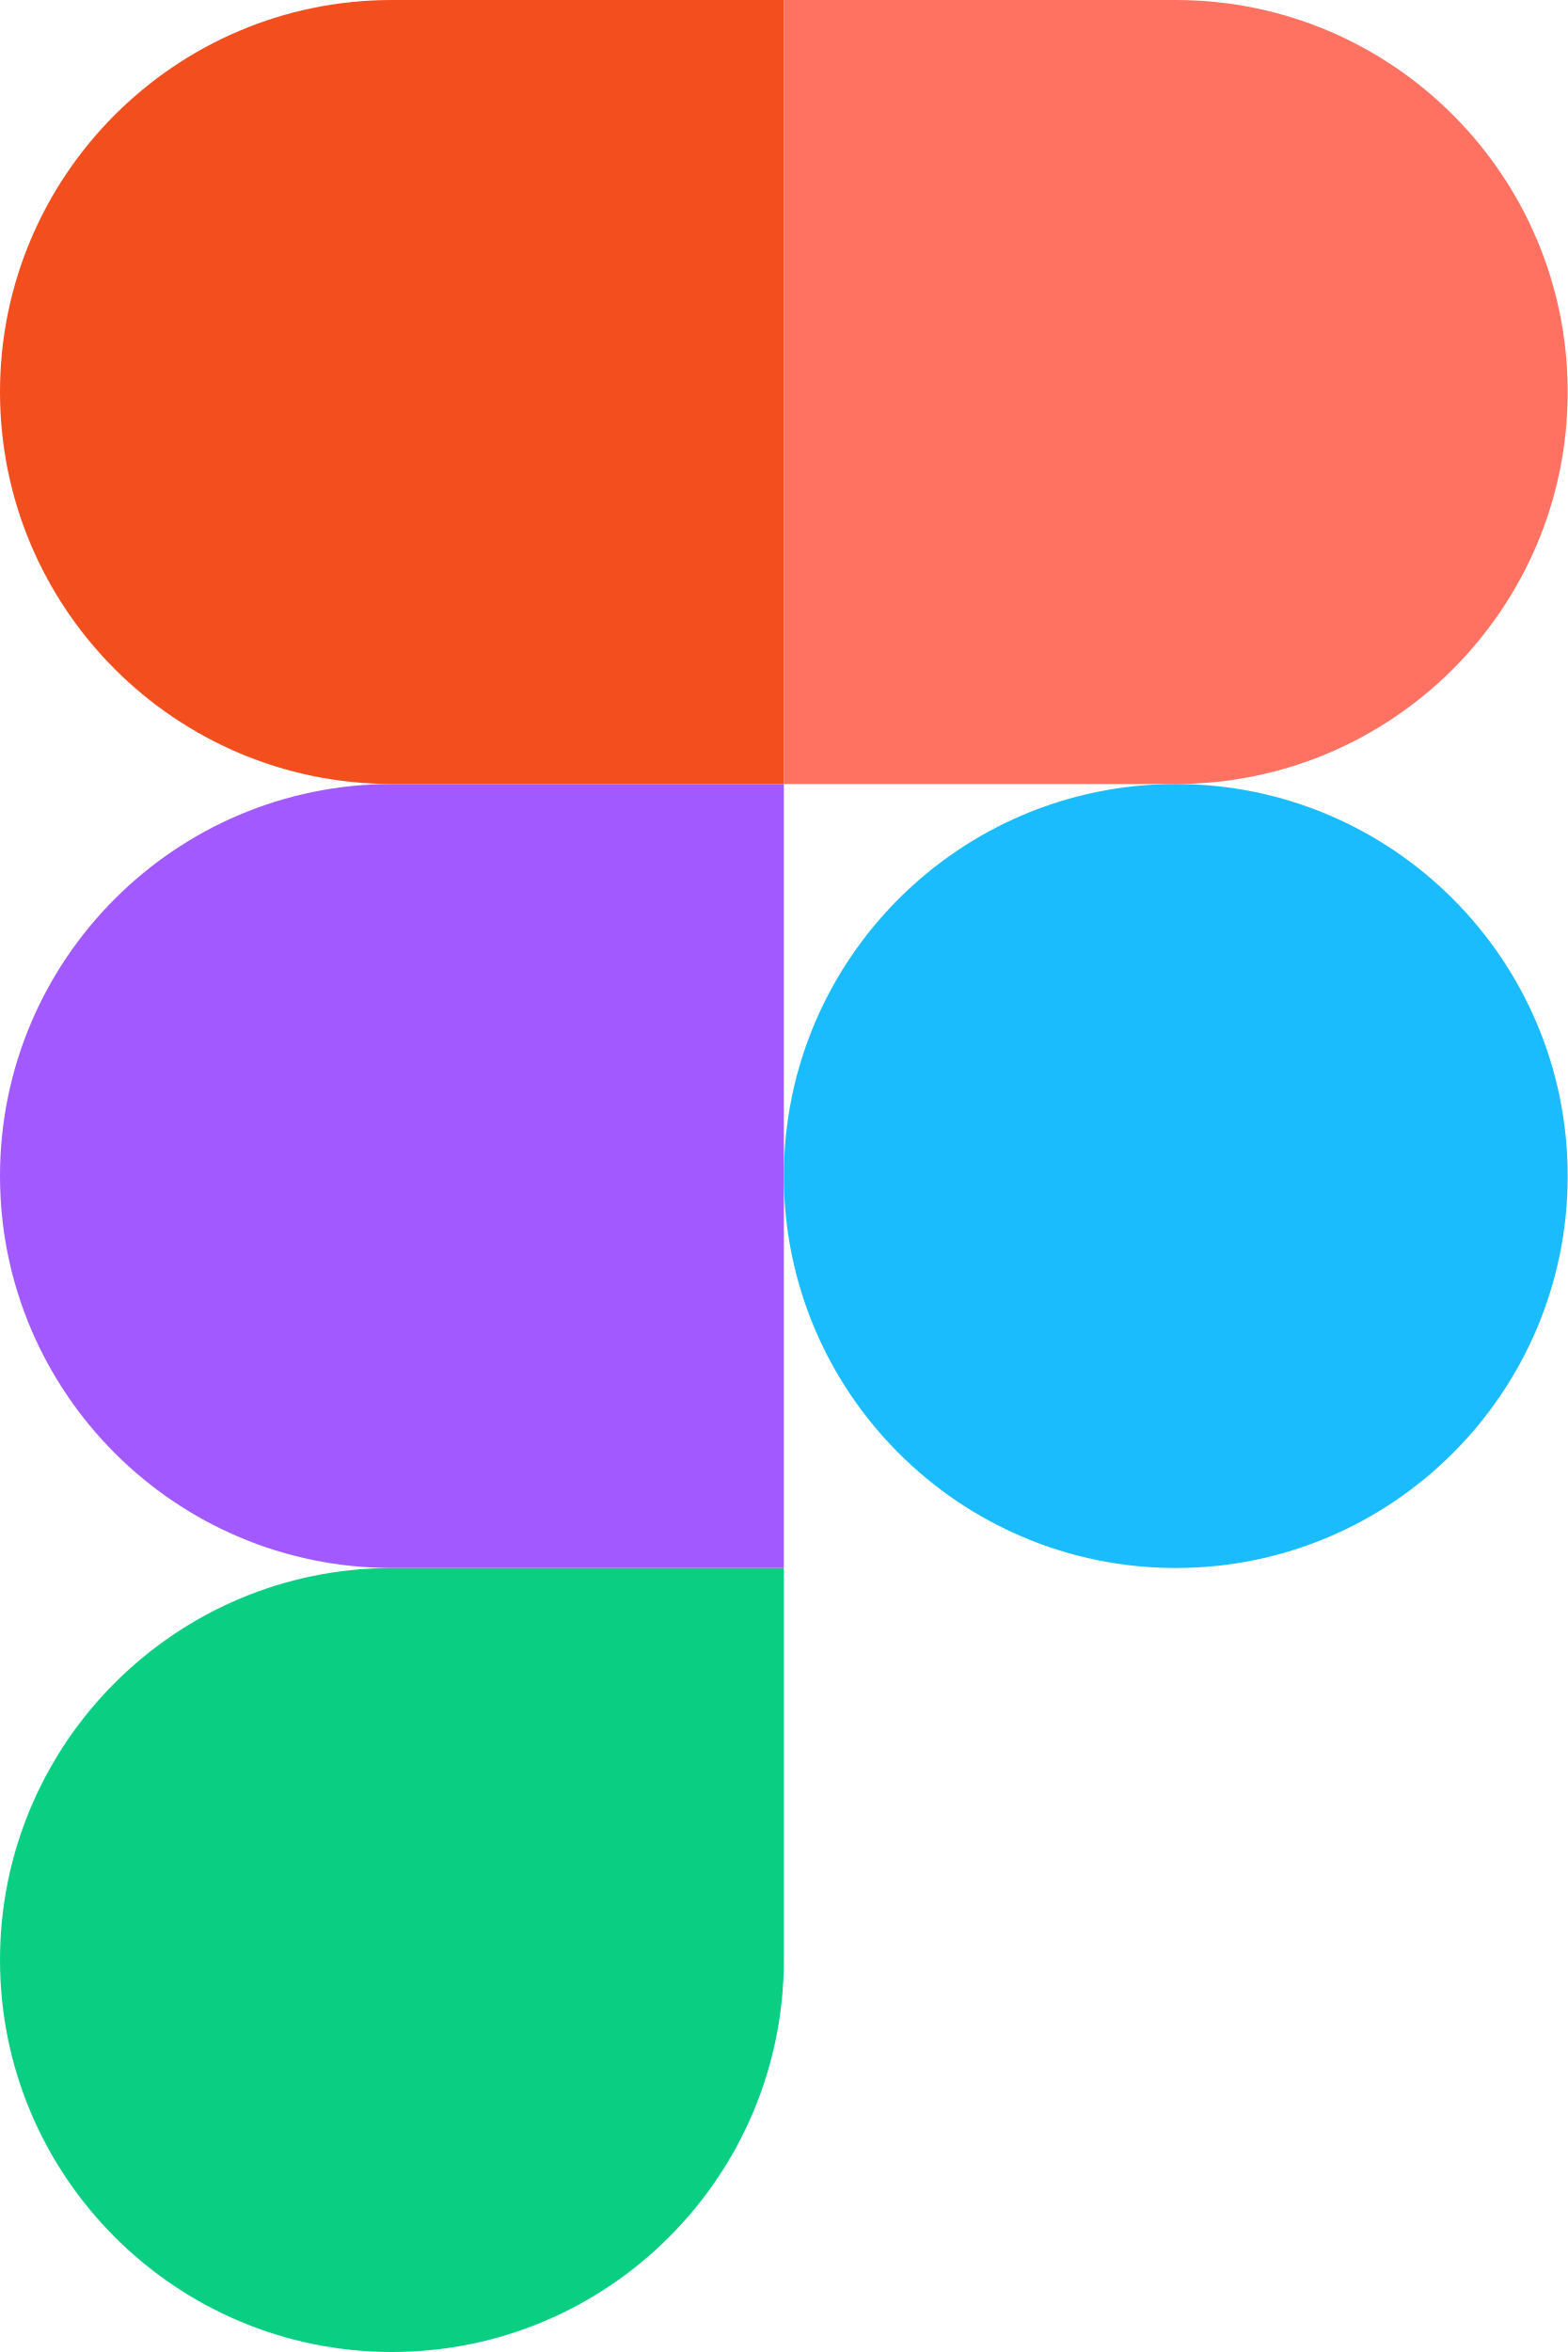
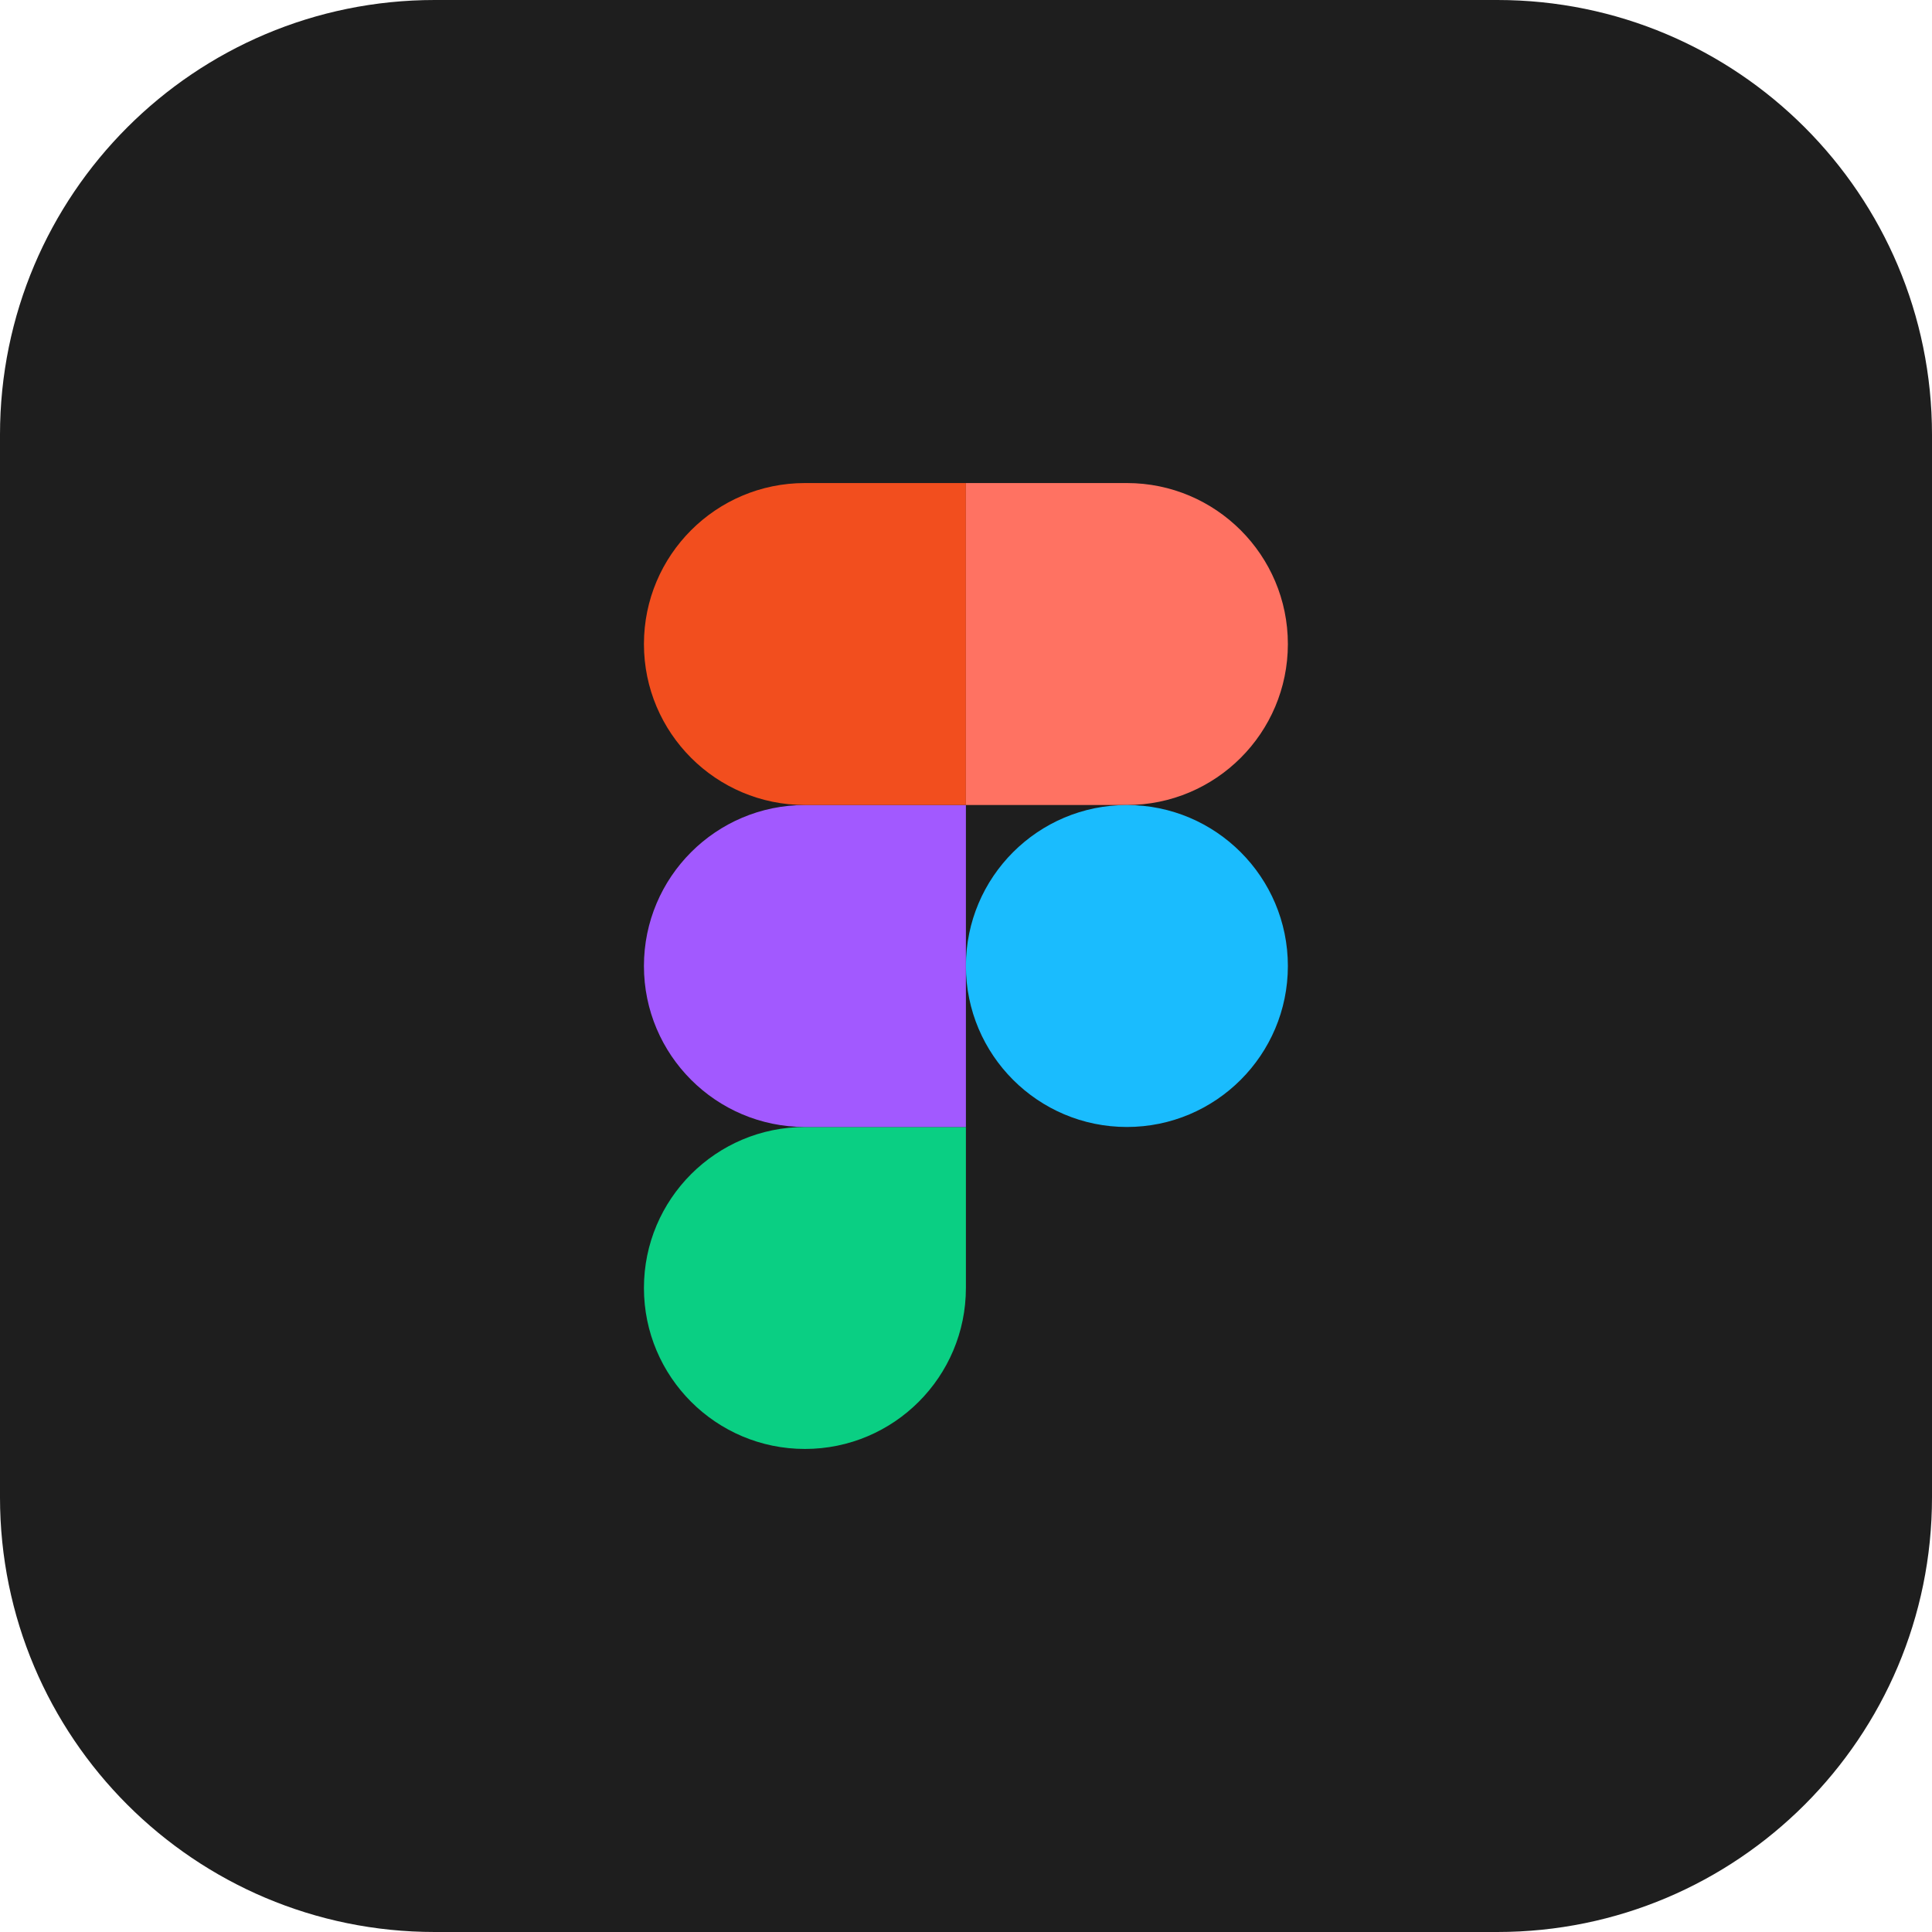
- <svg xmlns="http://www.w3.org/2000/svg" viewBox="0 0 256 384">
-   <path fill="#0acf83" d="M64 384c35.328 0 64-28.672 64-64v-64H64c-35.328 0-64 28.672-64 64s28.672 64 64 64" />
-   <path fill="#a259ff" d="M0 192c0-35.328 28.672-64 64-64h64v128H64c-35.328 0-64-28.672-64-64" />
-   <path fill="#f24e1e" d="M0 64C0 28.672 28.672 0 64 0h64v128H64C28.672 128 0 99.328 0 64" />
-   <path fill="#ff7262" d="M128 0h64c35.328 0 64 28.672 64 64s-28.672 64-64 64h-64z" />
-   <path fill="#1abcfe" d="M256 192c0 35.328-28.672 64-64 64s-64-28.672-64-64s28.672-64 64-64s64 28.672 64 64" />
+ <svg xmlns="http://www.w3.org/2000/svg" viewBox="0 0 100 100">
+   <defs />
+   <rect width="100" height="100" rx="22.5" fill="#1E1E1E" />
+   <svg x="33.33" y="25.00" width="33.33" height="50.00" viewBox="0 0 256 384">
+     <path fill="#0acf83" d="M64 384c35.328 0 64-28.672 64-64v-64H64c-35.328 0-64 28.672-64 64s28.672 64 64 64" />
+     <path fill="#a259ff" d="M0 192c0-35.328 28.672-64 64-64h64v128H64c-35.328 0-64-28.672-64-64" />
+     <path fill="#f24e1e" d="M0 64C0 28.672 28.672 0 64 0h64v128H64C28.672 128 0 99.328 0 64" />
+     <path fill="#ff7262" d="M128 0h64c35.328 0 64 28.672 64 64s-28.672 64-64 64h-64z" />
+     <path fill="#1abcfe" d="M256 192c0 35.328-28.672 64-64 64s-64-28.672-64-64s28.672-64 64-64s64 28.672 64 64" />
+   </svg>
</svg>
